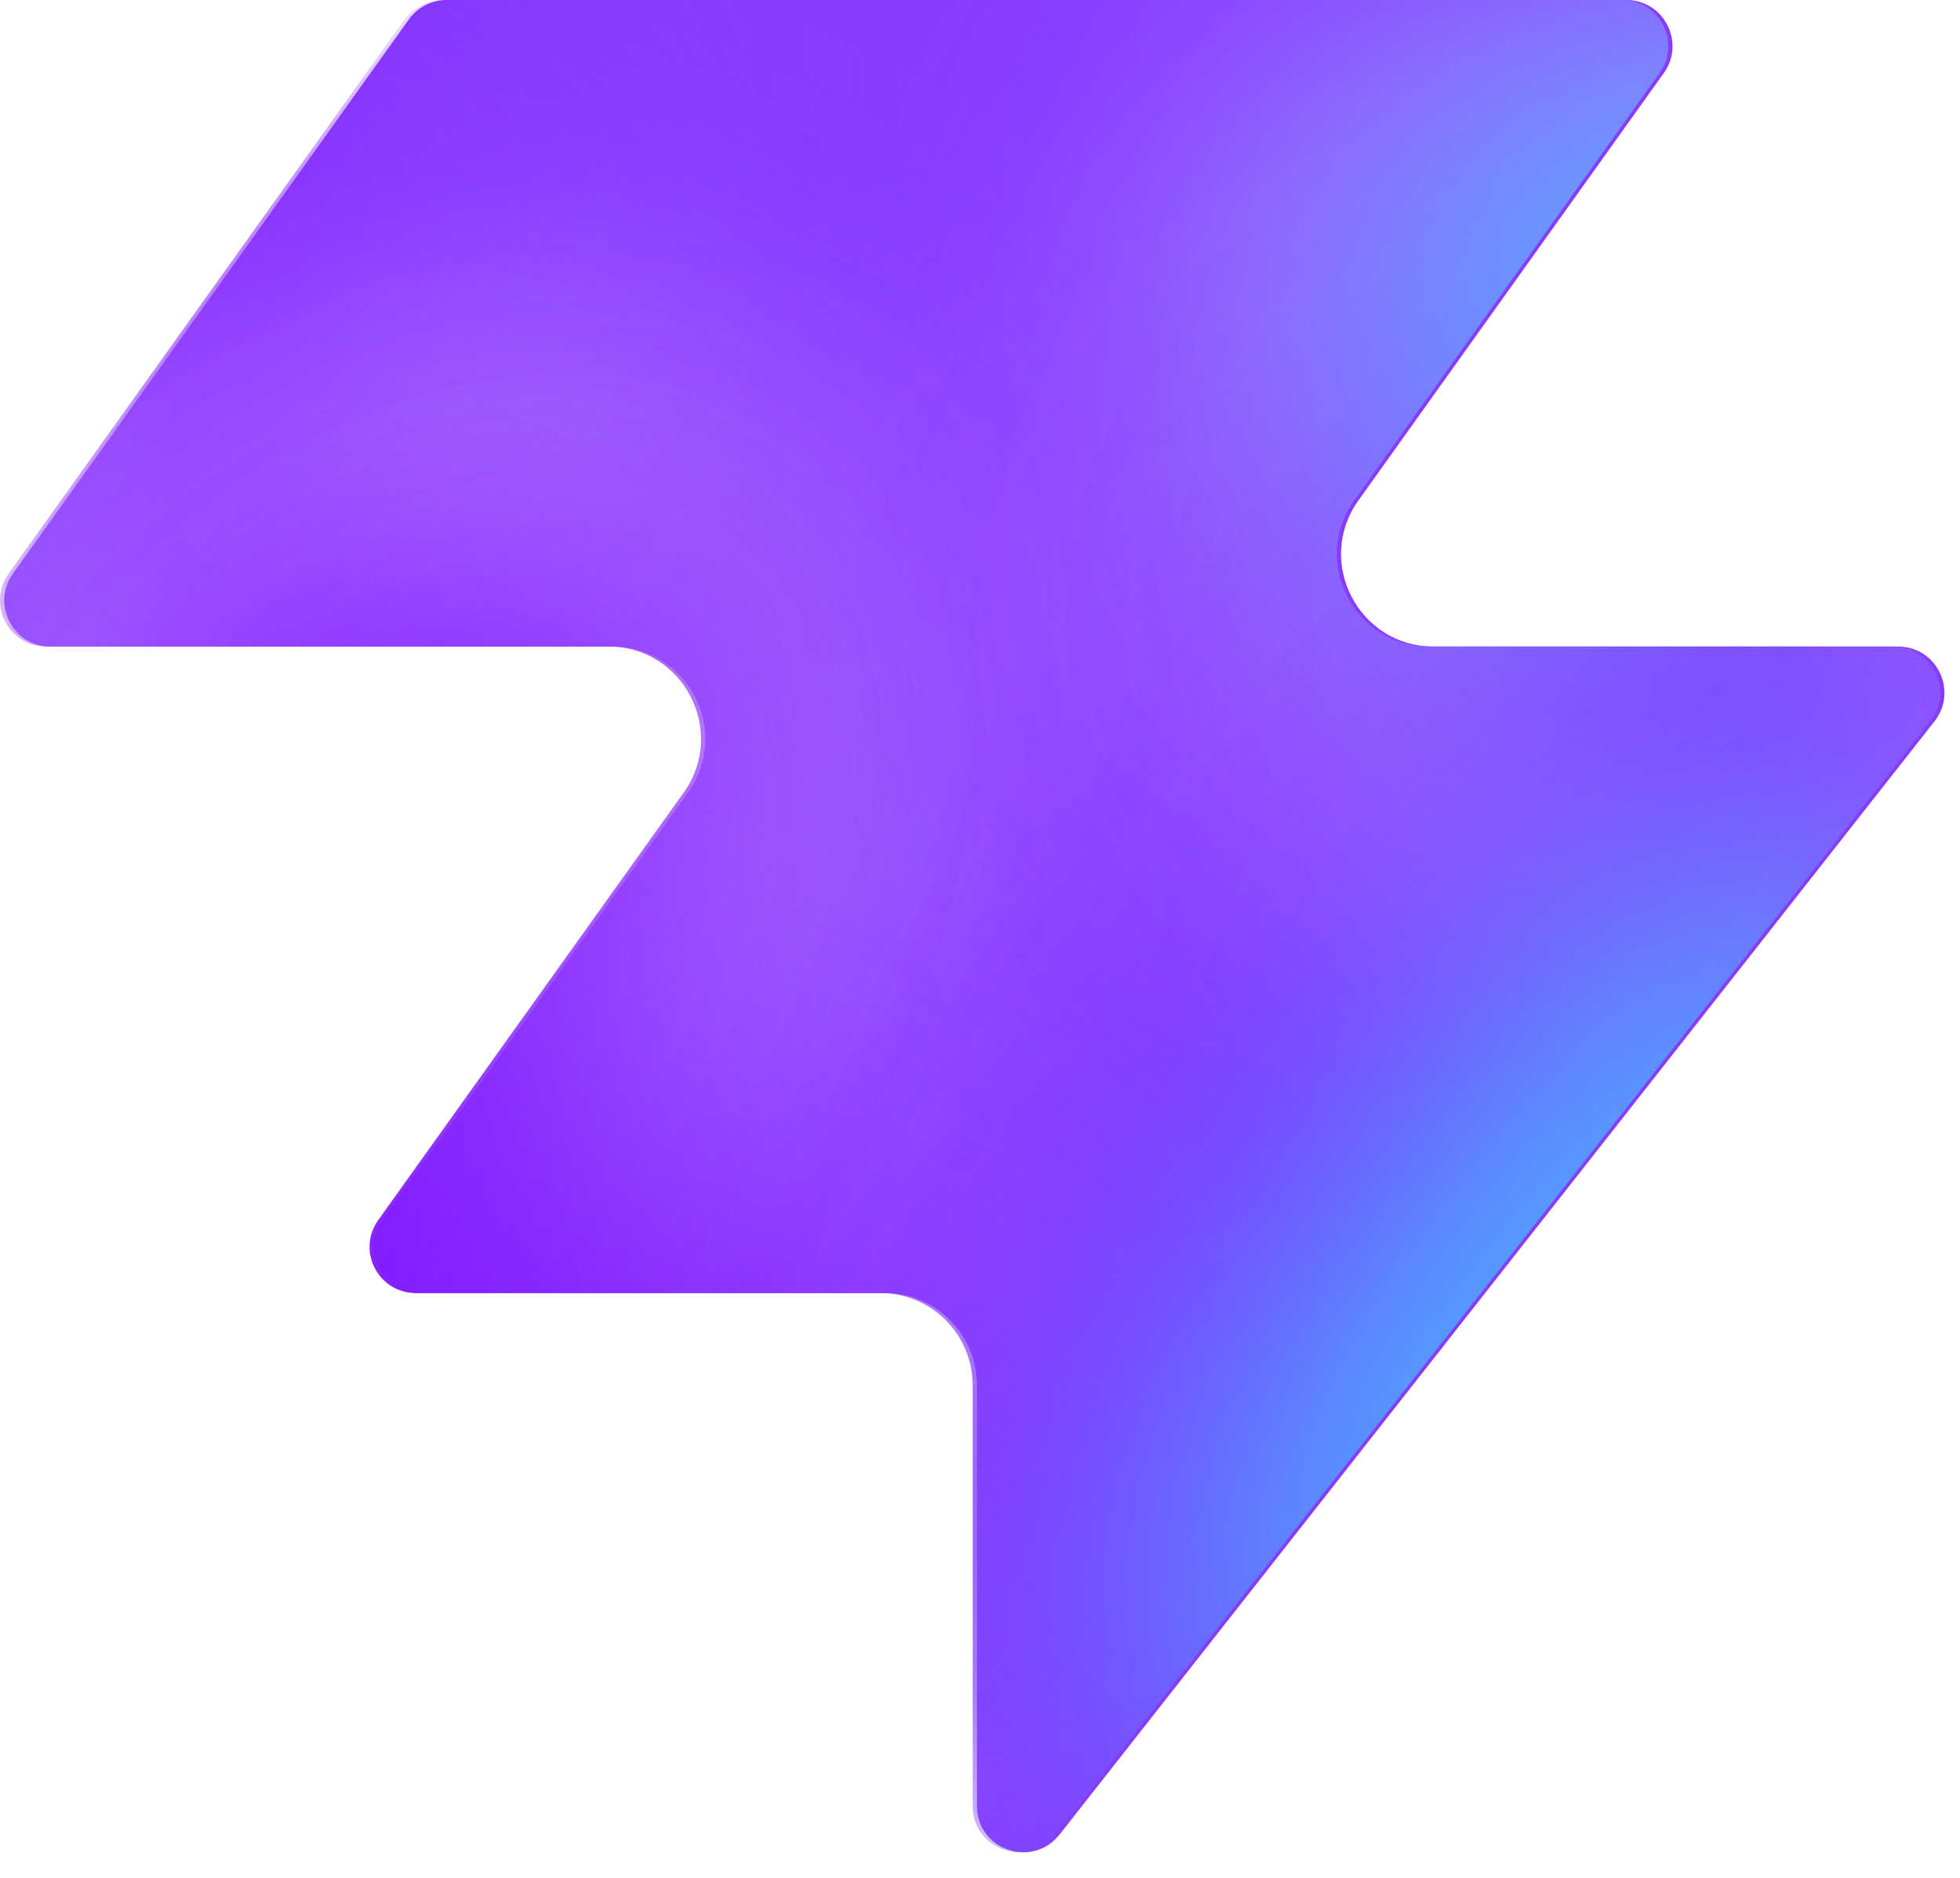
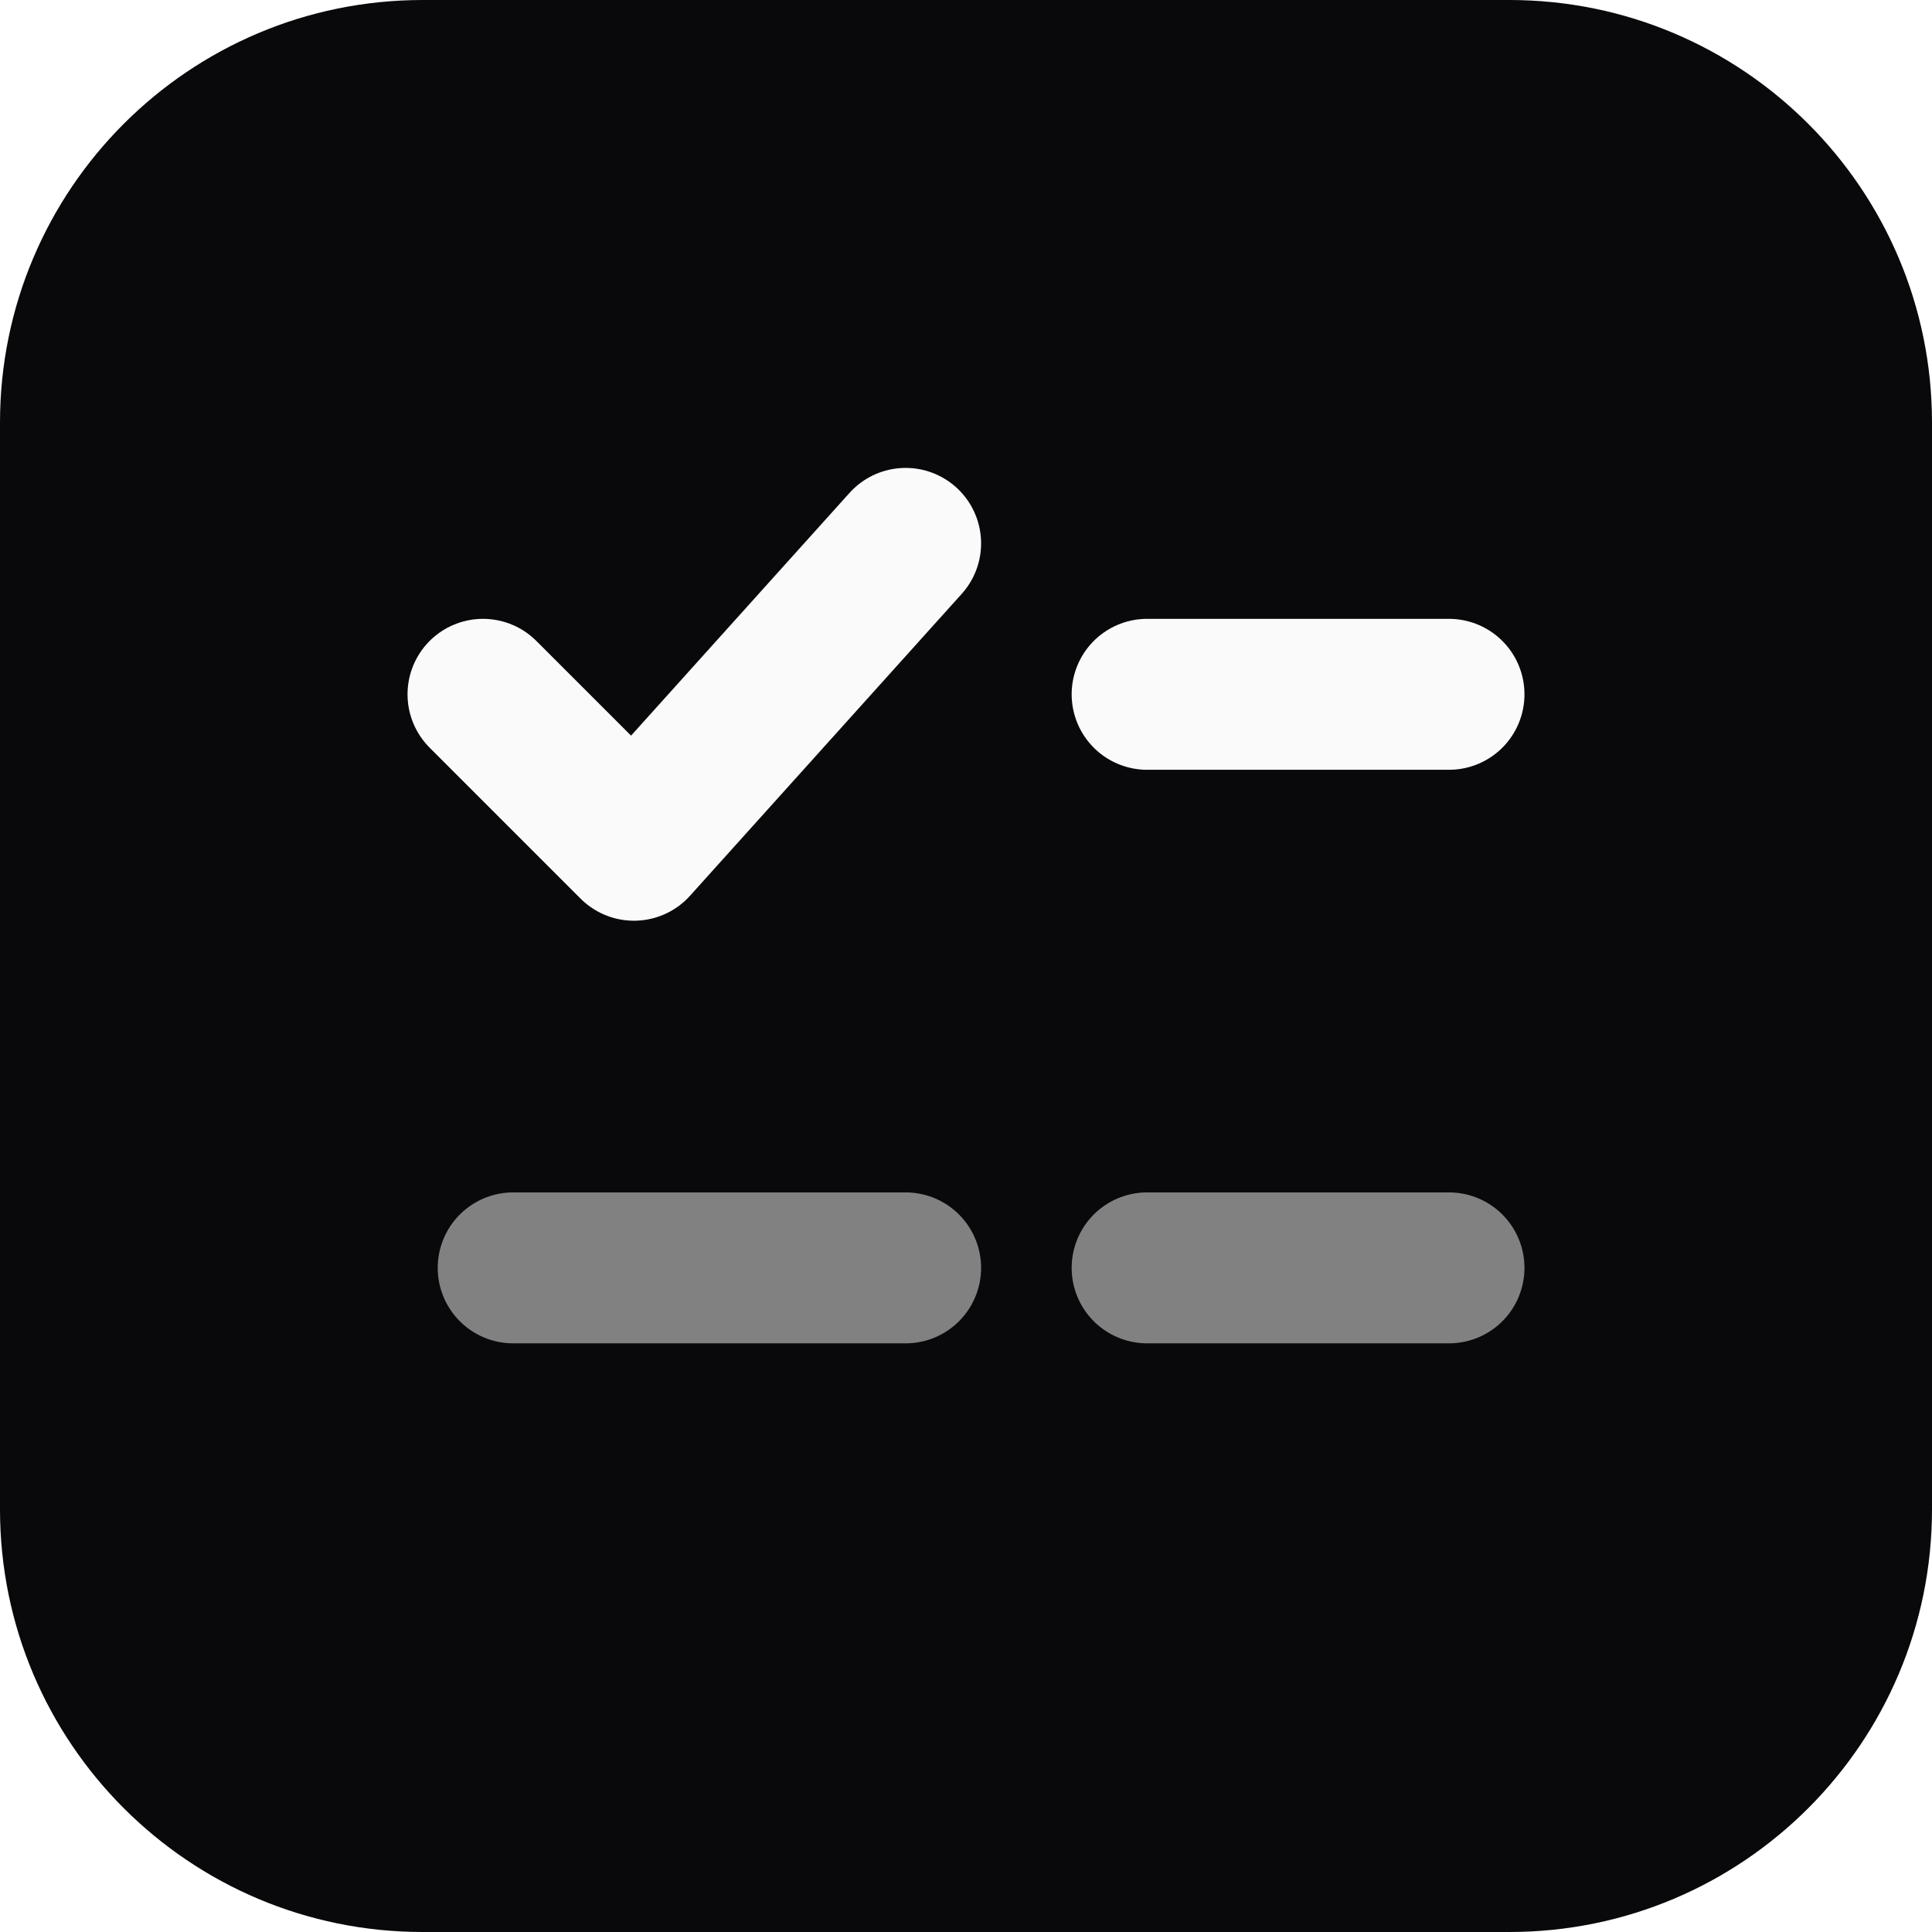
- <svg xmlns="http://www.w3.org/2000/svg" width="48" height="46" fill="none" viewBox="0 0 48 46">
-   <path fill="#863bff" d="M25.946 44.938c-.664.845-2.021.375-2.021-.698V33.937a2.26 2.26 0 0 0-2.262-2.262H10.287c-.92 0-1.456-1.04-.92-1.788l7.48-10.471c1.07-1.497 0-3.578-1.842-3.578H1.237c-.92 0-1.456-1.04-.92-1.788L10.013.474c.214-.297.556-.474.92-.474h28.894c.92 0 1.456 1.04.92 1.788l-7.48 10.471c-1.07 1.498 0 3.579 1.842 3.579h11.377c.943 0 1.473 1.088.89 1.83L25.947 44.94z" style="fill:#863bff;fill:color(display-p3 .525 .23 1);fill-opacity:1" />
-   <mask id="a" width="48" height="46" x="0" y="0" maskUnits="userSpaceOnUse" style="mask-type:alpha">
-     <path fill="#000" d="M25.842 44.938c-.664.844-2.021.375-2.021-.698V33.937a2.26 2.26 0 0 0-2.262-2.262H10.183c-.92 0-1.456-1.04-.92-1.788l7.48-10.471c1.07-1.498 0-3.579-1.842-3.579H1.133c-.92 0-1.456-1.04-.92-1.787L9.91.473c.214-.297.556-.474.92-.474h28.894c.92 0 1.456 1.04.92 1.788l-7.48 10.471c-1.07 1.498 0 3.578 1.842 3.578h11.377c.943 0 1.473 1.088.89 1.832L25.843 44.94z" style="fill:#000;fill-opacity:1" />
-   </mask>
-   <g mask="url(#a)">
-     <g filter="url(#b)">
-       <ellipse cx="5.508" cy="14.704" fill="#ede6ff" rx="5.508" ry="14.704" style="fill:#ede6ff;fill:color(display-p3 .927 .903 1);fill-opacity:1" transform="matrix(.00324 1 1 -.00324 -4.47 31.516)" />
-     </g>
-     <g filter="url(#c)">
-       <ellipse cx="10.399" cy="29.851" fill="#ede6ff" rx="10.399" ry="29.851" style="fill:#ede6ff;fill:color(display-p3 .927 .903 1);fill-opacity:1" transform="matrix(.00324 1 1 -.00324 -39.328 7.883)" />
-     </g>
-     <g filter="url(#d)">
-       <ellipse cx="5.508" cy="30.487" fill="#7e14ff" rx="5.508" ry="30.487" style="fill:#7e14ff;fill:color(display-p3 .492 .077 1);fill-opacity:1" transform="rotate(89.814 -25.913 -14.639)scale(1 -1)" />
-     </g>
-     <g filter="url(#e)">
-       <ellipse cx="5.508" cy="30.599" fill="#7e14ff" rx="5.508" ry="30.599" style="fill:#7e14ff;fill:color(display-p3 .492 .077 1);fill-opacity:1" transform="rotate(89.814 -32.644 -3.334)scale(1 -1)" />
-     </g>
-     <g filter="url(#f)">
-       <ellipse cx="5.508" cy="30.599" fill="#7e14ff" rx="5.508" ry="30.599" style="fill:#7e14ff;fill:color(display-p3 .492 .077 1);fill-opacity:1" transform="matrix(.00324 1 1 -.00324 -34.34 30.47)" />
-     </g>
-     <g filter="url(#g)">
-       <ellipse cx="14.072" cy="22.078" fill="#ede6ff" rx="14.072" ry="22.078" style="fill:#ede6ff;fill:color(display-p3 .927 .903 1);fill-opacity:1" transform="rotate(93.35 24.506 48.493)scale(-1 1)" />
-     </g>
-     <g filter="url(#h)">
-       <ellipse cx="3.47" cy="21.501" fill="#7e14ff" rx="3.47" ry="21.501" style="fill:#7e14ff;fill:color(display-p3 .492 .077 1);fill-opacity:1" transform="rotate(89.009 28.708 47.59)scale(-1 1)" />
-     </g>
-     <g filter="url(#i)">
-       <ellipse cx="3.47" cy="21.501" fill="#7e14ff" rx="3.47" ry="21.501" style="fill:#7e14ff;fill:color(display-p3 .492 .077 1);fill-opacity:1" transform="rotate(89.009 28.708 47.59)scale(-1 1)" />
-     </g>
-     <g filter="url(#j)">
-       <ellipse cx=".387" cy="8.972" fill="#7e14ff" rx="4.407" ry="29.108" style="fill:#7e14ff;fill:color(display-p3 .492 .077 1);fill-opacity:1" transform="rotate(39.51 .387 8.972)" />
-     </g>
-     <g filter="url(#k)">
-       <ellipse cx="47.523" cy="-6.092" fill="#7e14ff" rx="4.407" ry="29.108" style="fill:#7e14ff;fill:color(display-p3 .492 .077 1);fill-opacity:1" transform="rotate(37.892 47.523 -6.092)" />
-     </g>
-     <g filter="url(#l)">
-       <ellipse cx="41.412" cy="6.333" fill="#47bfff" rx="5.971" ry="9.665" style="fill:#47bfff;fill:color(display-p3 .28 .748 1);fill-opacity:1" transform="rotate(37.892 41.412 6.333)" />
-     </g>
-     <g filter="url(#m)">
-       <ellipse cx="-1.879" cy="38.332" fill="#7e14ff" rx="4.407" ry="29.108" style="fill:#7e14ff;fill:color(display-p3 .492 .077 1);fill-opacity:1" transform="rotate(37.892 -1.88 38.332)" />
-     </g>
-     <g filter="url(#n)">
-       <ellipse cx="-1.879" cy="38.332" fill="#7e14ff" rx="4.407" ry="29.108" style="fill:#7e14ff;fill:color(display-p3 .492 .077 1);fill-opacity:1" transform="rotate(37.892 -1.88 38.332)" />
-     </g>
-     <g filter="url(#o)">
-       <ellipse cx="35.651" cy="29.907" fill="#7e14ff" rx="4.407" ry="29.108" style="fill:#7e14ff;fill:color(display-p3 .492 .077 1);fill-opacity:1" transform="rotate(37.892 35.651 29.907)" />
-     </g>
-     <g filter="url(#p)">
-       <ellipse cx="38.418" cy="32.4" fill="#47bfff" rx="5.971" ry="15.297" style="fill:#47bfff;fill:color(display-p3 .28 .748 1);fill-opacity:1" transform="rotate(37.892 38.418 32.4)" />
-     </g>
+ <svg xmlns="http://www.w3.org/2000/svg" viewBox="0 0 32 32" width="32" height="32">
+   <style>
+     .bg { fill: #09090b; }
+     .fg { stroke: #fafafa; }
+     @media (prefers-color-scheme: dark) {
+       .bg { fill: #fafafa; }
+       .fg { stroke: #09090b; }
+     }
+   </style>
+   <rect class="bg" width="32" height="32" rx="7" />
+   <g class="fg" fill="none" stroke-width="2.5" stroke-linecap="round" stroke-linejoin="round">
+     <path d="M8 11.5l2.5 2.5 4.5-5" />
+     <path d="M19 11.5h5" />
+     <path d="M8.5 21h6.5" opacity=".5" />
+     <path d="M19 21h5" opacity=".5" />
  </g>
-   <defs>
-     <filter id="b" width="60.045" height="41.654" x="-19.77" y="16.149" color-interpolation-filters="sRGB" filterUnits="userSpaceOnUse">
-       <feFlood flood-opacity="0" result="BackgroundImageFix" />
-       <feBlend in="SourceGraphic" in2="BackgroundImageFix" result="shape" />
-       <feGaussianBlur result="effect1_foregroundBlur_2002_17158" stdDeviation="7.659" />
-     </filter>
-     <filter id="c" width="90.34" height="51.437" x="-54.613" y="-7.533" color-interpolation-filters="sRGB" filterUnits="userSpaceOnUse">
-       <feFlood flood-opacity="0" result="BackgroundImageFix" />
-       <feBlend in="SourceGraphic" in2="BackgroundImageFix" result="shape" />
-       <feGaussianBlur result="effect1_foregroundBlur_2002_17158" stdDeviation="7.659" />
-     </filter>
-     <filter id="d" width="79.355" height="29.4" x="-49.64" y="2.03" color-interpolation-filters="sRGB" filterUnits="userSpaceOnUse">
-       <feFlood flood-opacity="0" result="BackgroundImageFix" />
-       <feBlend in="SourceGraphic" in2="BackgroundImageFix" result="shape" />
-       <feGaussianBlur result="effect1_foregroundBlur_2002_17158" stdDeviation="4.596" />
-     </filter>
-     <filter id="e" width="79.579" height="29.4" x="-45.045" y="20.029" color-interpolation-filters="sRGB" filterUnits="userSpaceOnUse">
-       <feFlood flood-opacity="0" result="BackgroundImageFix" />
-       <feBlend in="SourceGraphic" in2="BackgroundImageFix" result="shape" />
-       <feGaussianBlur result="effect1_foregroundBlur_2002_17158" stdDeviation="4.596" />
-     </filter>
-     <filter id="f" width="79.579" height="29.4" x="-43.513" y="21.178" color-interpolation-filters="sRGB" filterUnits="userSpaceOnUse">
-       <feFlood flood-opacity="0" result="BackgroundImageFix" />
-       <feBlend in="SourceGraphic" in2="BackgroundImageFix" result="shape" />
-       <feGaussianBlur result="effect1_foregroundBlur_2002_17158" stdDeviation="4.596" />
-     </filter>
-     <filter id="g" width="74.749" height="58.852" x="15.756" y="-17.901" color-interpolation-filters="sRGB" filterUnits="userSpaceOnUse">
-       <feFlood flood-opacity="0" result="BackgroundImageFix" />
-       <feBlend in="SourceGraphic" in2="BackgroundImageFix" result="shape" />
-       <feGaussianBlur result="effect1_foregroundBlur_2002_17158" stdDeviation="7.659" />
-     </filter>
-     <filter id="h" width="61.377" height="25.362" x="23.548" y="2.284" color-interpolation-filters="sRGB" filterUnits="userSpaceOnUse">
-       <feFlood flood-opacity="0" result="BackgroundImageFix" />
-       <feBlend in="SourceGraphic" in2="BackgroundImageFix" result="shape" />
-       <feGaussianBlur result="effect1_foregroundBlur_2002_17158" stdDeviation="4.596" />
-     </filter>
-     <filter id="i" width="61.377" height="25.362" x="23.548" y="2.284" color-interpolation-filters="sRGB" filterUnits="userSpaceOnUse">
-       <feFlood flood-opacity="0" result="BackgroundImageFix" />
-       <feBlend in="SourceGraphic" in2="BackgroundImageFix" result="shape" />
-       <feGaussianBlur result="effect1_foregroundBlur_2002_17158" stdDeviation="4.596" />
-     </filter>
-     <filter id="j" width="56.045" height="63.649" x="-27.636" y="-22.853" color-interpolation-filters="sRGB" filterUnits="userSpaceOnUse">
-       <feFlood flood-opacity="0" result="BackgroundImageFix" />
-       <feBlend in="SourceGraphic" in2="BackgroundImageFix" result="shape" />
-       <feGaussianBlur result="effect1_foregroundBlur_2002_17158" stdDeviation="4.596" />
-     </filter>
-     <filter id="k" width="54.814" height="64.646" x="20.116" y="-38.415" color-interpolation-filters="sRGB" filterUnits="userSpaceOnUse">
-       <feFlood flood-opacity="0" result="BackgroundImageFix" />
-       <feBlend in="SourceGraphic" in2="BackgroundImageFix" result="shape" />
-       <feGaussianBlur result="effect1_foregroundBlur_2002_17158" stdDeviation="4.596" />
-     </filter>
-     <filter id="l" width="33.541" height="35.313" x="24.641" y="-11.323" color-interpolation-filters="sRGB" filterUnits="userSpaceOnUse">
-       <feFlood flood-opacity="0" result="BackgroundImageFix" />
-       <feBlend in="SourceGraphic" in2="BackgroundImageFix" result="shape" />
-       <feGaussianBlur result="effect1_foregroundBlur_2002_17158" stdDeviation="4.596" />
-     </filter>
-     <filter id="m" width="54.814" height="64.646" x="-29.286" y="6.009" color-interpolation-filters="sRGB" filterUnits="userSpaceOnUse">
-       <feFlood flood-opacity="0" result="BackgroundImageFix" />
-       <feBlend in="SourceGraphic" in2="BackgroundImageFix" result="shape" />
-       <feGaussianBlur result="effect1_foregroundBlur_2002_17158" stdDeviation="4.596" />
-     </filter>
-     <filter id="n" width="54.814" height="64.646" x="-29.286" y="6.009" color-interpolation-filters="sRGB" filterUnits="userSpaceOnUse">
-       <feFlood flood-opacity="0" result="BackgroundImageFix" />
-       <feBlend in="SourceGraphic" in2="BackgroundImageFix" result="shape" />
-       <feGaussianBlur result="effect1_foregroundBlur_2002_17158" stdDeviation="4.596" />
-     </filter>
-     <filter id="o" width="54.814" height="64.646" x="8.244" y="-2.416" color-interpolation-filters="sRGB" filterUnits="userSpaceOnUse">
-       <feFlood flood-opacity="0" result="BackgroundImageFix" />
-       <feBlend in="SourceGraphic" in2="BackgroundImageFix" result="shape" />
-       <feGaussianBlur result="effect1_foregroundBlur_2002_17158" stdDeviation="4.596" />
-     </filter>
-     <filter id="p" width="39.409" height="43.623" x="18.713" y="10.588" color-interpolation-filters="sRGB" filterUnits="userSpaceOnUse">
-       <feFlood flood-opacity="0" result="BackgroundImageFix" />
-       <feBlend in="SourceGraphic" in2="BackgroundImageFix" result="shape" />
-       <feGaussianBlur result="effect1_foregroundBlur_2002_17158" stdDeviation="4.596" />
-     </filter>
-   </defs>
</svg>
